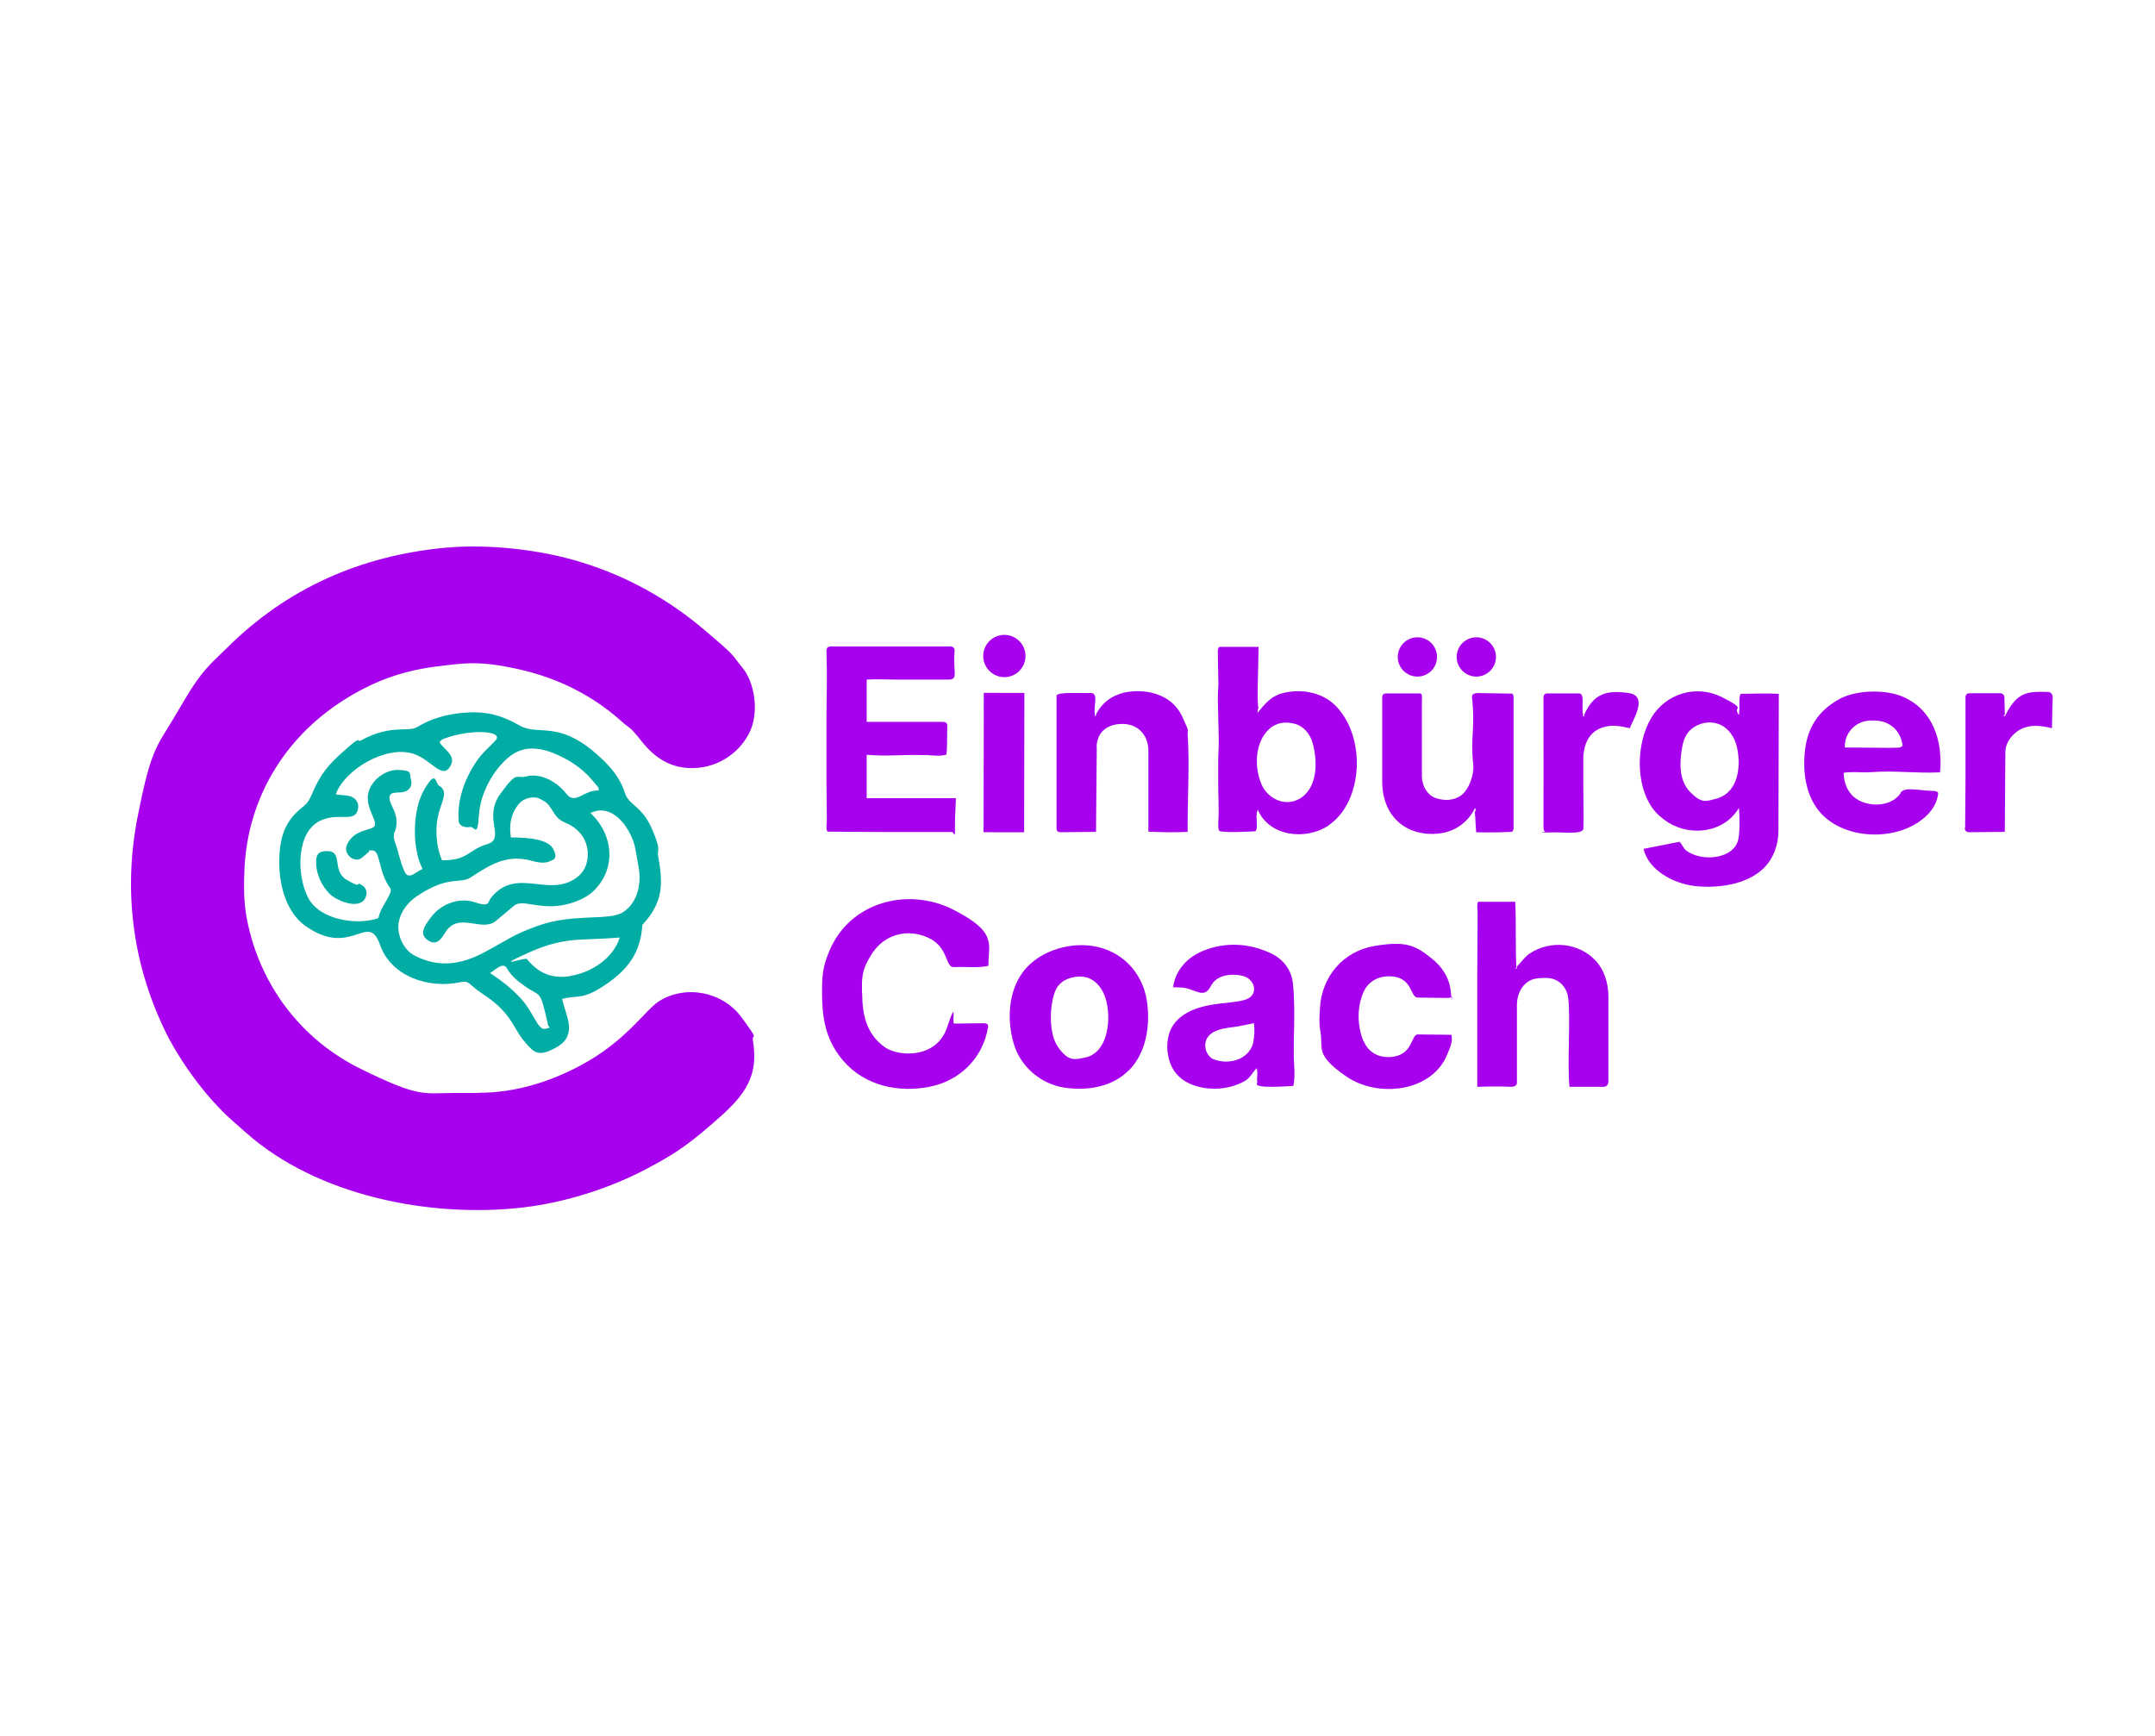
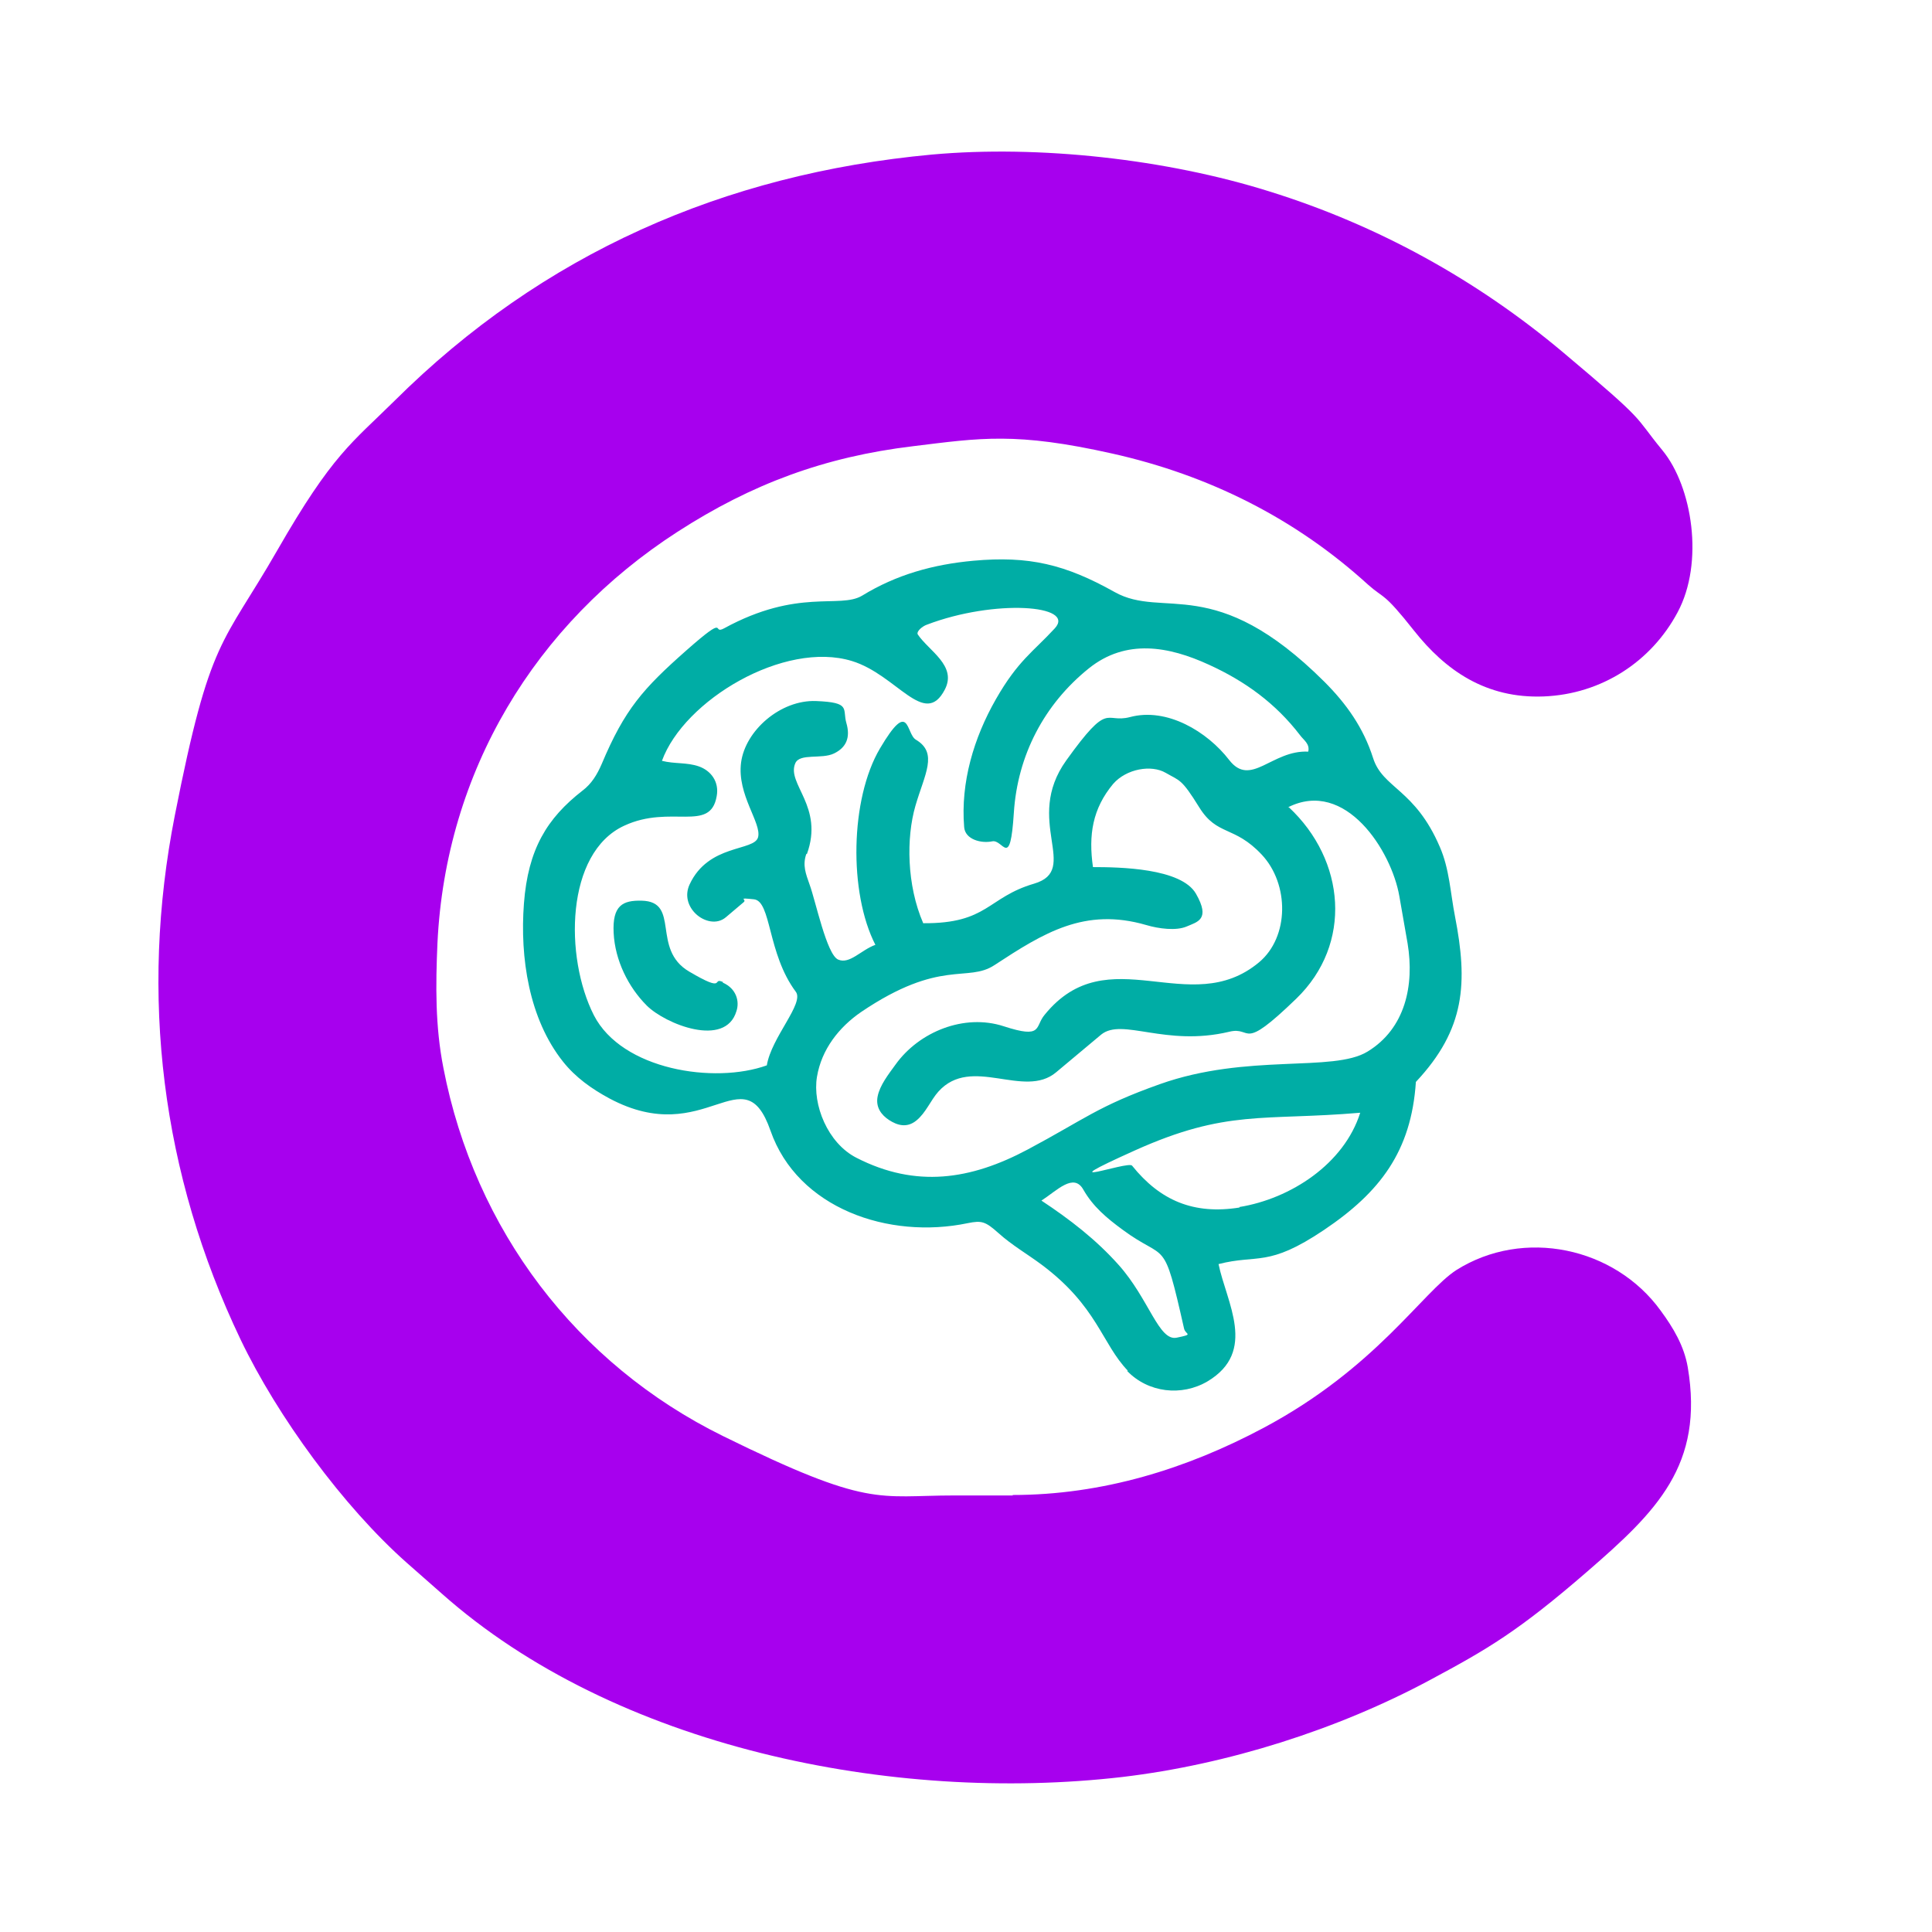
- <svg xmlns="http://www.w3.org/2000/svg" id="Ebene_1" version="1.1" viewBox="0 0 1152 928">
-   <g>
-     <circle cx="536.9" cy="350.7" r="11.3" fill="#a700ee" />
-     <circle cx="757.7" cy="351.2" r="10.5" fill="#a700ee" />
-     <circle cx="789.2" cy="351.2" r="10.5" fill="#a700ee" />
-   </g>
-   <g display="none">
-     <circle cx="530.9" cy="350.7" r="11.3" fill="#00ada5" />
-     <circle cx="751.7" cy="351.2" r="10.5" fill="#00ada5" />
-     <circle cx="783.2" cy="351.2" r="10.5" fill="#00ada5" />
-   </g>
-   <g>
-     <path d="M1015.9,423.9c2.2-3.4,8.7-1.4,17.1-1.1.8,0,3.2.2,3.1,1.3-.4,4.2-2.5,8-5.2,10.9-14.7,15.7-47.2,14.9-59.8-3.1-5.6-7.9-7.3-19-6.4-28.9,1.1-13.5,7-23,18.8-29.4,9.1-4.9,24.4-5,33.3-1.3,16.3,6.7,21.9,23.7,20.3,40.6-14.1.6-23.2-1.1-37.1-.1-4.9.3-9.6-.4-14.4.3,0,4.2,1.3,8.4,4,11.5,5.9,7.1,20.9,7.8,26.5-.7ZM1017.1,398.7c-1.1-9-8-13.9-16.1-13.5-8.5-.4-15.1,6.2-14.8,14.4l24.8.2c2.1-.3,4.5.5,6.1-1.1Z" fill="#a700ee" />
-     <path d="M494.6,403.7c-11.9-.5-19.2.8-31.3-.2v23.2s47.7,0,47.7,0c-.2,6-.6,11.1-.5,16.6s-.7,1.5-1.5,1.5h-32.9s-33.8-.2-33.8-.2c-1-2.2-.2-4.4-.3-6.7l-.2-21v-31c0-9.5.3-18.5.2-28l-.2-10c0-1.4.7-2.3,2.2-2.3h17s26,0,26,0h21c1.5,0,2.4.8,2.3,2.3-1,11.6,2.3,15.4-3.3,15.4h-28c-5.4,0-10.4-.3-15.7,0v22.6c0,0,40.7,0,40.7,0,1.3,0,2.4.5,2.4,2-.2,3.2.1,15.4-.7,15.6-3.6.9-7.3.3-11.1.1Z" fill="#a700ee" />
-     <path d="M905.6,473.6c-10.4-1.2-24.4-8.1-27-19.8l19.2-3.8c1.5,1.4,2,3.4,3.5,4.6,8.2,6.4,26.4,4.9,28.1-6.7.8-5.3.5-10.5.2-16-7.9,13.3-25.8,15.5-38.1,7.6-3.1-2-6.2-4.7-8.3-7.7-8.8-12.4-8.7-34.1-.5-48,7.7-13,24-18,37.6-11.2s6.5,5.1,8.6,8.5c.2,1.2,1.3,1,.7,0,.7-2.6-.5-10.2,1.3-10.2,6.8-.1,13-.3,20,0l-.2,73c0,5.3-1.3,10.7-3.9,15.1-7.9,13.5-27.1,16.3-41.4,14.6ZM929,402c-.7-5.1-2.7-9.9-6.9-13.1-4.3-3.2-9.8-3.5-14.7-1.2s-7.1,6.1-8.1,11.4c-1.5,8.1-2,18,4.2,24.3s8.4,4.9,13.2,3.8c11.3-2.6,13.9-14.5,12.3-25.3Z" fill="#a700ee" />
-     <rect x="499.5" y="396.9" width="74.5" height="21.7" transform="translate(128 943.7) rotate(-89.9)" fill="#a700ee" />
-     <path d="M789.5,370.5l18.6.3c1.2,0,1,2.3,1,3.3v68.9c-.1.8-.5,1.7-1.2,1.7-6.3.3-12.3.4-18.8.2l-.6-9.7c-.6-1.2,1-2,0-3.2-3.9,7.9-11.2,13-20.3,13.7-17.5,1.3-29.2-10.1-29.3-27.6v-45c-.1-1.4.5-2.4,2.1-2.4h18.2c1.3.1.9,2.5.9,3.4v41c.1,5,2.8,9.9,7.3,11.5s9.9,1.5,13.8-1.5,7-10.5,6.3-16.9c-1.5-14.1,1.2-19.4-.6-35.2-.2-1.4.6-2.4,2.5-2.4Z" fill="#a700ee" />
-     <path d="M624.1,562.4c-.6-6.9,1-13.2,5.8-17.6,12.5-11.6,34.5-6.4,39.3-12.6,2.6-3.4.7-7.8-2.8-9.7s-15.2-3.1-19.1,4.6-8.7.9-16.2.8-2.6-.3-3.9-1c1.6-8.6,7.5-15,15.5-18.4,12-5.1,25.2-4.4,36.8,1.2,6.5,3.1,11,8.8,11.7,16.4,1.6,17-.3,31.2.7,44.9.2,3.3.1,6.3-.5,9.5-1.1,0-22.2,1.9-19.3-1.6-.4-2.6.5-4.9-.3-7.9-2.2,2.3-3.6,5.4-6.7,7.1-8.3,4.4-18.2,5.1-26.9,2.1-8-2.7-13.2-9-14-17.9ZM669.8,557.9c.8-3.8,1-7.4.5-10.9l-8.5,1.7c-4.7.9-17.1.8-17.5,9.9-.1,2.7,1.1,5.5,3.6,7.3,7.7,3.6,19.1,1.3,21.9-7.9Z" fill="#a700ee" />
-     <path d="M839,580.9c-1.3-13.2.7-36.5-.7-47.5-.8-6.1-5.5-10.6-11.6-10.6-2.6,0-5.6,0-8,1-5.2,2.3-7.7,7.6-7.8,13.2v41.9c0,1.5-1.6,2.1-2.9,2.1-6.2-.3-11.8-.2-18.3,0v-39.9c0,0,0-20,0-20l.2-33c0-2.1-.6-3.8.2-6h19.9c.6,13.1,0,21.9.6,34.9-1,1.1.6,1.5.2-.2,2.4-2.3,4.1-5.2,7-7.1,11.1-7.3,26.4-5.8,35.4,4.1,4.6,5.1,6.5,11.9,6.6,18.7v45.6c0,1.8-1,2.9-2.7,2.9h-18.1Z" fill="#a700ee" />
-     <path d="M586.3,399.5l-.4,45.2-18.9.2c-1.4,0-2.2-.6-2.2-2.1v-70.9c0-2.1,13.9-1.3,18.3-1.4s1.3,7,2.2,11.4c-.5,1.1.9,1.1.6,0,4.5-8.8,12.8-12.4,22.2-12.4,10,0,19.5,4.1,23.9,13.6s2.6,6.5,2.9,9.9c1.1,15.5-.2,35.5,0,51.7-7.2.4-13.6.2-21-.1v-43.6c-.2-8.2-5.7-14.1-14.1-14s-13.5,4.8-13.6,12.5Z" fill="#a700ee" />
-     <path d="M460.9,531c0,11.8,2.5,22.1,12.2,28.9,7.2,5,27.5,6.3,33.2-10.7s2.3-2,3.8-2l16-.2c1.2,0,2.4.6,2.1,2-2.7,16.6-15,28.8-31.4,32s-34.3-.4-45.9-13.8c-8.5-9.8-11.1-20.4-11.4-33.2s.4-17.3,3.8-25.5c11-26.6,42.3-34.4,66.3-22.2s18.6,18.4,18.8,30c-5.4,1.3-11.1.4-18.5.7-4.8.2-2.6-10.8-13.9-15.8s-23.1-1.5-29.5,8.1-5.7,13.9-5.7,21.6Z" fill="#a700ee" />
-     <path d="M710.2,441.3c-11.9,8-31.6,6.1-37.8-8.4-1.7,3,.6,10.3-1.4,11.5,0,0-14.6.9-18.8,0-1.3-.3-.9-4.1-.9-5.4.4-7.3-.1-13.9-.1-21v-10c0-4.5.4-8.6.3-13,0-5.8-.8-22.5-.3-26.8.3-2.5,0-4.8,0-7.3l-.2-13c0-.7.3-2.1,1.1-2.1h20.7s-.3,14.2-.3,14.2c-.1,6-.4,11.7,0,17.5.6,1.2-.6,2.2-.2,3.5,3.4-4.1,6.9-8.6,12.5-10.2,9.5-2.8,21.4-1.2,29,6.3,16.7,16.7,15,51.6-3.6,64.1ZM694.4,427.2c10.2-5.7,10-20.3,7.3-30-1.4-5.1-5.1-9-9.3-10.2-5.1-1.4-10-.8-13.8,2.6-8,7.3-8.2,20.8-4.1,30,3.3,7.4,12.4,11.7,19.8,7.6Z" fill="#a700ee" />
-     <path d="M1050.5,442.5l.2-25.5v-44c-.1-1.6.7-2.4,2.3-2.4h16.1c1.4,0,2.4.8,2.4,2.3l.2,9c-1.2,1,0,1.4.4.3,6.3-12.2,11.3-12.6,22.7-12.3,1.6,0,2.6,1.5,2.5,3l-.4,16.4c-5.4-1.3-9.7-1.9-14.5-.4s-10.4,6.9-10.4,13.2l-.3,42.6-18.9.2c-1.1,0-2.5-.4-2.5-2.3Z" fill="#a700ee" />
-     <path d="M603.3,572.3c-8.9,8.9-22.3,11-34.5,9.1s-23.2-10.9-26.9-23.5-2.9-27.6,4.8-38.1,23.2-16.2,37.3-14.1c15.4,2.3,26.8,14,29.1,29.4,1.9,13-.2,27.7-9.8,37.3ZM590.8,533.1c-1.5-4.3-4.2-8.2-8.5-10.1s-13.6-1.1-17.3,5-5.1,23.6.5,31.6,8.8,6.9,14.4,5.8c12.8-2.5,14.5-21.7,10.9-32.3Z" fill="#a700ee" />
-     <path d="M729,556.6c2.5,6.1,8.1,8.8,14,8.5,12.8-.7,11-12.2,15-12.1l17.9.2c.8,3.6-.7,6.7-2,9.9-7.8,20.6-37.1,24.2-54.3,12.3s-12-15-13.8-24.3c-.8-4.3-.4-7.9-.2-12.1.9-16.9,12.4-30.5,29.2-33.3s21.8-.4,30.8,6.9c5.7,4.6,9.4,10.5,10,18.1s.7,1.5.4,1.9c-.3.6-1,.9-2,.9l-16.1-.2c-4.3,0-2.4-11.1-15-11.4-5.9-.1-11.4,2.6-14,8.4-3.5,8.1-3.5,17.8,0,26.4Z" fill="#a700ee" />
-     <path d="M846.4,443.1c-.5,3.2-10.9,1.6-18.4,1.9s-1.6-.2-2-.4c-.7-.4-.9-1.4-.9-2.6v-17.9c.1,0,0-32.9,0-32.9v-18.1c0-1.3.5-2.4,1.9-2.4h17.1c3.3,0,1.1,7,2.2,11.5-.4,1.1.9,1.2.6-.2,5.3-11.7,12.5-13.1,23.8-11.5s.9,16.4.6,18.8c-5.1-1.2-9.4-1.9-14-.6-8,2.2-11,9.6-10.9,17.5v13.8c0,3.2.3,21.4,0,23.2Z" fill="#a700ee" />
-   </g>
-   <g display="none">
-     <path d="M1009.9,423.9c2.2-3.4,8.7-1.4,17.1-1.1.8,0,3.2.2,3.1,1.3-.4,4.2-2.5,8-5.2,10.9-14.7,15.7-47.2,14.9-59.8-3.1-5.6-7.9-7.3-19-6.4-28.9,1.1-13.5,7-23,18.8-29.4,9.1-4.9,24.4-5,33.3-1.3,16.3,6.7,21.9,23.7,20.3,40.6-14.1.6-23.2-1.1-37.1-.1-4.9.3-9.6-.4-14.4.3,0,4.2,1.3,8.4,4,11.5,5.9,7.1,20.9,7.8,26.5-.7ZM1011.1,398.7c-1.1-9-8-13.9-16.1-13.5-8.5-.4-15.1,6.2-14.8,14.4l24.8.2c2.1-.3,4.5.5,6.1-1.1Z" fill="#00ada5" />
-     <path d="M488.6,403.7c-11.9-.5-19.2.8-31.3-.2v23.2s47.7,0,47.7,0c-.2,6-.6,11.1-.5,16.6s-.7,1.5-1.5,1.5h-32.9s-33.8-.2-33.8-.2c-1-2.2-.2-4.4-.3-6.7l-.2-21v-31c0-9.5.3-18.5.2-28l-.2-10c0-1.4.7-2.3,2.2-2.3h17s26,0,26,0h21c1.5,0,2.4.8,2.3,2.3-1,11.6,2.3,15.4-3.3,15.4h-28c-5.4,0-10.4-.3-15.7,0v22.6c0,0,40.7,0,40.7,0,1.3,0,2.4.5,2.4,2-.2,3.2.1,15.4-.7,15.6-3.6.9-7.3.3-11.1.1Z" fill="#00ada5" />
-     <path d="M899.6,473.6c-10.4-1.2-24.4-8.1-27-19.8l19.2-3.8c1.5,1.4,2,3.4,3.5,4.6,8.2,6.4,26.4,4.9,28.1-6.7.8-5.3.5-10.5.2-16-7.9,13.3-25.8,15.5-38.1,7.6-3.1-2-6.2-4.7-8.3-7.7-8.8-12.4-8.7-34.1-.5-48,7.7-13,24-18,37.6-11.2s6.5,5.1,8.6,8.5c.2,1.2,1.3,1,.7,0,.7-2.6-.5-10.2,1.3-10.2,6.8-.1,13-.3,20,0l-.2,73c0,5.3-1.3,10.7-3.9,15.1-7.9,13.5-27.1,16.3-41.4,14.6ZM923,402c-.7-5.1-2.7-9.9-6.9-13.1-4.3-3.2-9.8-3.5-14.7-1.2s-7.1,6.1-8.1,11.4c-1.5,8.1-2,18,4.2,24.3s8.4,4.9,13.2,3.8c11.3-2.6,13.9-14.5,12.3-25.3Z" fill="#00ada5" />
-     <rect x="493.5" y="396.9" width="74.5" height="21.7" transform="translate(122 937.7) rotate(-89.9)" fill="#00ada5" />
-     <path d="M783.5,370.5l18.6.3c1.2,0,1,2.3,1,3.3v68.9c-.1.8-.5,1.7-1.2,1.7-6.3.3-12.3.4-18.8.2l-.6-9.7c-.6-1.2,1-2,0-3.2-3.9,7.9-11.2,13-20.3,13.7-17.5,1.3-29.2-10.1-29.3-27.6v-45c-.1-1.4.5-2.4,2.1-2.4h18.2c1.3.1.9,2.5.9,3.4v41c.1,5,2.8,9.9,7.3,11.5s9.9,1.5,13.8-1.5,7-10.5,6.3-16.9c-1.5-14.1,1.2-19.4-.6-35.2-.2-1.4.6-2.4,2.5-2.4Z" fill="#00ada5" />
-     <path d="M618.1,562.4c-.6-6.9,1-13.2,5.8-17.6,12.5-11.6,34.5-6.4,39.3-12.6,2.6-3.4.7-7.8-2.8-9.7s-15.2-3.1-19.1,4.6-8.7.9-16.2.8-2.6-.3-3.9-1c1.6-8.6,7.5-15,15.5-18.4,12-5.1,25.2-4.4,36.8,1.2,6.5,3.1,11,8.8,11.7,16.4,1.6,17-.3,31.2.7,44.9.2,3.3.1,6.3-.5,9.5-1.1,0-22.2,1.9-19.3-1.6-.4-2.6.5-4.9-.3-7.9-2.2,2.3-3.6,5.4-6.7,7.1-8.3,4.4-18.2,5.1-26.9,2.1-8-2.7-13.2-9-14-17.9ZM663.8,557.9c.8-3.8,1-7.4.5-10.9l-8.5,1.7c-4.7.9-17.1.8-17.5,9.9-.1,2.7,1.1,5.5,3.6,7.3,7.7,3.6,19.1,1.3,21.9-7.9Z" fill="#00ada5" />
-     <path d="M833,580.9c-1.3-13.2.7-36.5-.7-47.5-.8-6.1-5.5-10.6-11.6-10.6-2.6,0-5.6,0-8,1-5.2,2.3-7.7,7.6-7.8,13.2v41.9c0,1.5-1.6,2.1-2.9,2.1-6.2-.3-11.8-.2-18.3,0v-39.9c0,0,0-20,0-20l.2-33c0-2.1-.6-3.8.2-6h19.9c.6,13.1,0,21.9.6,34.9-1,1.1.6,1.5.2-.2,2.4-2.3,4.1-5.2,7-7.1,11.1-7.3,26.4-5.8,35.4,4.1,4.6,5.1,6.5,11.9,6.6,18.7v45.6c0,1.8-1,2.9-2.7,2.9h-18.1Z" fill="#00ada5" />
-     <path d="M580.3,399.5l-.4,45.2-18.9.2c-1.4,0-2.2-.6-2.2-2.1v-70.9c0-2.1,13.9-1.3,18.3-1.4s1.3,7,2.2,11.4c-.5,1.1.9,1.1.6,0,4.5-8.8,12.8-12.4,22.2-12.4,10,0,19.5,4.1,23.9,13.6s2.6,6.5,2.9,9.9c1.1,15.5-.2,35.5,0,51.7-7.2.4-13.6.2-21-.1v-43.6c-.2-8.2-5.7-14.1-14.1-14s-13.5,4.8-13.6,12.5Z" fill="#00ada5" />
-     <path d="M454.9,531c0,11.8,2.5,22.1,12.2,28.9,7.2,5,27.5,6.3,33.2-10.7s2.3-2,3.8-2l16-.2c1.2,0,2.4.6,2.1,2-2.7,16.6-15,28.8-31.4,32s-34.3-.4-45.9-13.8c-8.5-9.8-11.1-20.4-11.4-33.2s.4-17.3,3.8-25.5c11-26.6,42.3-34.4,66.3-22.2s18.6,18.4,18.8,30c-5.4,1.3-11.1.4-18.5.7-4.8.2-2.6-10.8-13.9-15.8s-23.1-1.5-29.5,8.1-5.7,13.9-5.7,21.6Z" fill="#00ada5" />
-     <path d="M704.2,441.3c-11.9,8-31.6,6.1-37.8-8.4-1.7,3,.6,10.3-1.4,11.5,0,0-14.6.9-18.8,0-1.3-.3-.9-4.1-.9-5.4.4-7.3-.1-13.9-.1-21v-10c0-4.5.4-8.6.3-13,0-5.8-.8-22.5-.3-26.8.3-2.5,0-4.8,0-7.3l-.2-13c0-.7.3-2.1,1.1-2.1h20.7s-.3,14.2-.3,14.2c-.1,6-.4,11.7,0,17.5.6,1.2-.6,2.2-.2,3.5,3.4-4.1,6.9-8.6,12.5-10.2,9.5-2.8,21.4-1.2,29,6.3,16.7,16.7,15,51.6-3.6,64.1ZM688.4,427.2c10.2-5.7,10-20.3,7.3-30-1.4-5.1-5.1-9-9.3-10.2-5.1-1.4-10-.8-13.8,2.6-8,7.3-8.2,20.8-4.1,30,3.3,7.4,12.4,11.7,19.8,7.6Z" fill="#00ada5" />
-     <path d="M1044.5,442.5l.2-25.5v-44c-.1-1.6.7-2.4,2.3-2.4h16.1c1.4,0,2.4.8,2.4,2.3l.2,9c-1.2,1,0,1.4.4.3,6.3-12.2,11.3-12.6,22.7-12.3,1.6,0,2.6,1.5,2.5,3l-.4,16.4c-5.4-1.3-9.7-1.9-14.5-.4s-10.4,6.9-10.4,13.2l-.3,42.6-18.9.2c-1.1,0-2.5-.4-2.5-2.3Z" fill="#00ada5" />
-     <path d="M597.3,572.3c-8.9,8.9-22.3,11-34.5,9.1s-23.2-10.9-26.9-23.5-2.9-27.6,4.8-38.1,23.2-16.2,37.3-14.1c15.4,2.3,26.8,14,29.1,29.4,1.9,13-.2,27.7-9.8,37.3ZM584.8,533.1c-1.5-4.3-4.2-8.2-8.5-10.1s-13.6-1.1-17.3,5-5.1,23.6.5,31.6,8.8,6.9,14.4,5.8c12.8-2.5,14.5-21.7,10.9-32.3Z" fill="#00ada5" />
-     <path d="M723,556.6c2.5,6.1,8.1,8.8,14,8.5,12.8-.7,11-12.2,15-12.1l17.9.2c.8,3.6-.7,6.7-2,9.9-7.8,20.6-37.1,24.2-54.3,12.3s-12-15-13.8-24.3c-.8-4.3-.4-7.9-.2-12.1.9-16.9,12.4-30.5,29.2-33.3s21.8-.4,30.8,6.9c5.7,4.6,9.4,10.5,10,18.1s.7,1.5.4,1.9c-.3.6-1,.9-2,.9l-16.1-.2c-4.3,0-2.4-11.1-15-11.4-5.9-.1-11.4,2.6-14,8.4-3.5,8.1-3.5,17.8,0,26.4Z" fill="#00ada5" />
-     <path d="M840.4,443.1c-.5,3.2-10.9,1.6-18.4,1.9s-1.6-.2-2-.4c-.7-.4-.9-1.4-.9-2.6v-17.9c.1,0,0-32.9,0-32.9v-18.1c0-1.3.5-2.4,1.9-2.4h17.1c3.3,0,1.1,7,2.2,11.5-.4,1.1.9,1.2.6-.2,5.3-11.7,12.5-13.1,23.8-11.5s.9,16.4.6,18.8c-5.1-1.2-9.4-1.9-14-.6-8,2.2-11,9.6-10.9,17.5v13.8c0,3.2.3,21.4,0,23.2Z" fill="#00ada5" />
-   </g>
-   <g display="none">
-     <path d="M286.8,557.2c-5.7-5.9-6.6-14-18.8-23.1-3.1-2.3-6.4-4.2-9.3-6.8s-3.7-2.8-6.7-2.2c-17.2,3.6-37-3.2-42.9-20.1s-14,4.2-35-7c-3.9-2.1-7.4-4.6-10.1-8-7.4-9.3-9.4-22.6-8.5-34.4s5-18.5,12.7-24.5c2-1.5,3.2-3.5,4.2-5.8,5-11.9,9-16.4,18.4-24.7s5.4-3.3,8.2-4.8c16.1-8.8,25.1-4.2,30-7.1,7.5-4.6,15.5-6.8,24.2-7.6,12.1-1.1,20,.8,30.7,6.8s21.7-4.3,45.6,19.5c4.8,4.8,8.5,10,10.6,16.6s9.1,6.7,14.5,19.3,2.3,10,3.3,15.1c2.8,14.4,2.3,24.5-8.5,36-1,15.1-7.8,24-20,32.2s-14.3,5.2-22.9,7.4c1.7,8.3,8.5,19-2.4,25.5s-12.9,2.5-17.5-2.3ZM216.9,444.8c-.9,2.5-.1,4.4.7,6.7,1.3,3.5,3.7,15.2,6.2,16.3s5-2.1,8.1-3.2c-5.8-11.3-5.5-31.7,1-42.7s5.6-3.2,7.8-1.9c4.9,2.9,1.9,7.5-.1,14.4s-1.9,17.2,1.7,25.5c14.1.1,13.9-5.6,24.1-8.6s-2.4-13.7,7-26.8,8.3-8,13.8-9.4c8.1-2.2,16.9,3.2,21.6,9.3s9.3-2.2,17.2-1.8c.4-1.7-1-2.5-1.8-3.6-5.3-6.9-11.9-11.7-19.8-15.3-8.7-4-18-5.7-26.1.8s-15.5,18.9-16.3,31.4-2.3,5.7-4.7,6.2-5.9-.4-6.1-3.1c-.8-9.7,2.1-19.4,6.9-27.8s8.1-10.3,12.8-15.4-13.1-6.4-27.8-.8c-.9.3-2.3,1.4-2,2.1,2.4,3.6,8.6,6.8,5.9,12-4.4,8.5-10.4-3.2-20.2-6.2-14.7-4.5-36.5,8.5-41.3,21.7,2.8.7,5.4.3,8,1.2s4.5,3.3,3.9,6.5c-1.4,8-10,1.7-20.1,6.4-12.8,5.9-13,28.6-6.6,41.2,6.1,11.9,26.2,15,37.6,10.9,1-6.1,8.2-13.5,6.3-16-6.2-8.3-5.3-19.7-9.1-20.1s-1.5,0-2.2.6l-3.9,3.3c-2,1.7-4.8.9-6.5-.7s-2.5-4-1.4-6.4c4.1-8.9,14.1-7.2,14.9-10.3s-4.6-9.2-3.7-16.2,8.6-13.7,16.3-13.4,5.7,1.7,6.6,4.8,0,5.3-2.7,6.6-7.4-.1-8.4,2.1c-2,4.5,6.3,9.4,2.5,19.8ZM321.7,434.7c12.3,11.5,13.9,29.7,1.6,41.6-4,3.8-9.4,5.9-14.6,7.2-13.9,3.3-23.2-3.1-27.8.6l-9.8,8.2c-7,5.9-18.4-3.8-25.6,4.2-1.7,1.9-2.7,4.6-4.8,6.3s-4.2,1-5.9-.1-3-2.8-2.5-5.2,2.3-4.7,3.9-6.9c5.1-7.1,14.9-11.1,23.5-8.3s6.7.1,8.9-2.5c13.8-17,31.5,1.2,46.6-11.4,6.6-5.5,6.6-17,.6-23.4s-9.7-4-13.6-10.3-4.2-5.7-7.3-7.5-8.5-.9-11.4,2.4c-4.5,5.4-5.4,11.1-4.4,18.1,5.7,0,19.2.2,22.4,5.8s.3,6.1-2,7.1-6.1.5-8.8-.3c-13.4-3.9-22.3,1.7-33,8.7-5.9,3.9-11.7-1.5-29,10.2-4.8,3.3-8.6,8.1-9.6,14.1s2.3,14.4,8.6,17.6c12.9,6.6,24.8,4.8,37.2-1.8s15.2-9.4,28.7-14.2c19.1-6.8,37.7-2.5,45.2-7.1s10.2-14.4,8.7-23.5l-1.8-10.3c-1.7-9.8-11.7-25.6-24.2-19.3ZM311,521.7c11.2-1.8,22.8-9.4,26.3-20.5-21.1,1.8-29-.8-49,8.2s-1.5,2.2-.6,3.3c6.1,7.6,13.4,10.7,23.4,9.1ZM285.6,526.5c-3.4-2.5-6.4-5-8.5-8.7s-5.7.2-9.1,2.4c6.2,4.1,11.9,8.5,16.8,14,6.6,7.4,8.7,16.6,12.6,15.8s1.9-.6,1.6-2c-4.6-20.4-3.7-14.3-13.4-21.5Z" fill="#a700ee" />
-     <path d="M198.7,472.8c3,1.3,3.7,4.1,3,6.2-2.4,8.1-15.5,2.8-19.5-1.2s-6.9-9.8-7.2-15.8,2-7.1,6.1-7c8.5.2,2,10.5,10.3,15.4s4.8,1.1,7.4,2.3Z" fill="#a700ee" />
-   </g>
-   <g>
-     <path d="M280.8,557.2c-5.7-5.9-6.6-14-18.8-23.1-3.1-2.3-6.4-4.2-9.3-6.8s-3.7-2.8-6.7-2.2c-17.2,3.6-37-3.2-42.9-20.1s-14,4.2-35-7c-3.9-2.1-7.4-4.6-10.1-8-7.4-9.3-9.4-22.6-8.5-34.4s5-18.5,12.7-24.5c2-1.5,3.2-3.5,4.2-5.8,5-11.9,9-16.4,18.4-24.7s5.4-3.3,8.2-4.8c16.1-8.8,25.1-4.2,30-7.1,7.5-4.6,15.5-6.8,24.2-7.6,12.1-1.1,20,.8,30.7,6.8s21.7-4.3,45.6,19.5c4.8,4.8,8.5,10,10.6,16.6s9.1,6.7,14.5,19.3,2.3,10,3.3,15.1c2.8,14.4,2.3,24.5-8.5,36-1,15.1-7.8,24-20,32.2s-14.3,5.2-22.9,7.4c1.7,8.3,8.5,19-2.4,25.5s-12.9,2.5-17.5-2.3ZM210.9,444.8c-.9,2.5-.1,4.4.7,6.7,1.3,3.5,3.7,15.2,6.2,16.3s5-2.1,8.1-3.2c-5.8-11.3-5.5-31.7,1-42.7s5.6-3.2,7.8-1.9c4.9,2.9,1.9,7.5-.1,14.4s-1.9,17.2,1.7,25.5c14.1.1,13.9-5.6,24.1-8.6s-2.4-13.7,7-26.8,8.3-8,13.8-9.4c8.1-2.2,16.9,3.2,21.6,9.3s9.3-2.2,17.2-1.8c.4-1.7-1-2.5-1.8-3.6-5.3-6.9-11.9-11.7-19.8-15.3-8.7-4-18-5.7-26.1.8s-15.5,18.9-16.3,31.4-2.3,5.7-4.7,6.2-5.9-.4-6.1-3.1c-.8-9.7,2.1-19.4,6.9-27.8s8.1-10.3,12.8-15.4-13.1-6.4-27.8-.8c-.9.3-2.3,1.4-2,2.1,2.4,3.6,8.6,6.8,5.9,12-4.4,8.5-10.4-3.2-20.2-6.2-14.7-4.5-36.5,8.5-41.3,21.7,2.8.7,5.4.3,8,1.2s4.5,3.3,3.9,6.5c-1.4,8-10,1.7-20.1,6.4-12.8,5.9-13,28.6-6.6,41.2,6.1,11.9,26.2,15,37.6,10.9,1-6.1,8.2-13.5,6.3-16-6.2-8.3-5.3-19.7-9.1-20.1s-1.5,0-2.2.6l-3.9,3.3c-2,1.7-4.8.9-6.5-.7s-2.5-4-1.4-6.4c4.1-8.9,14.1-7.2,14.9-10.3s-4.6-9.2-3.7-16.2,8.6-13.7,16.3-13.4,5.7,1.7,6.6,4.8,0,5.3-2.7,6.6-7.4-.1-8.4,2.1c-2,4.5,6.3,9.4,2.5,19.8ZM315.7,434.7c12.3,11.5,13.9,29.7,1.6,41.6-4,3.8-9.4,5.9-14.6,7.2-13.9,3.3-23.2-3.1-27.8.6l-9.8,8.2c-7,5.9-18.4-3.8-25.6,4.2-1.7,1.9-2.7,4.6-4.8,6.3s-4.2,1-5.9-.1-3-2.8-2.5-5.2,2.3-4.7,3.9-6.9c5.1-7.1,14.9-11.1,23.5-8.3s6.7.1,8.9-2.5c13.8-17,31.5,1.2,46.6-11.4,6.6-5.5,6.6-17,.6-23.4s-9.7-4-13.6-10.3-4.2-5.7-7.3-7.5-8.5-.9-11.4,2.4c-4.5,5.4-5.4,11.1-4.4,18.1,5.7,0,19.2.2,22.4,5.8s.3,6.1-2,7.1-6.1.5-8.8-.3c-13.4-3.9-22.3,1.7-33,8.7-5.9,3.9-11.7-1.5-29,10.2-4.8,3.3-8.6,8.1-9.6,14.1s2.3,14.4,8.6,17.6c12.9,6.6,24.8,4.8,37.2-1.8s15.2-9.4,28.7-14.2c19.1-6.8,37.7-2.5,45.2-7.1s10.2-14.4,8.7-23.5l-1.8-10.3c-1.7-9.8-11.7-25.6-24.2-19.3ZM305,521.7c11.2-1.8,22.8-9.4,26.3-20.5-21.1,1.8-29-.8-49,8.2s-1.5,2.2-.6,3.3c6.1,7.6,13.4,10.7,23.4,9.1ZM279.6,526.5c-3.4-2.5-6.4-5-8.5-8.7s-5.7.2-9.1,2.4c6.2,4.1,11.9,8.5,16.8,14,6.6,7.4,8.7,16.6,12.6,15.8s1.9-.6,1.6-2c-4.6-20.4-3.7-14.3-13.4-21.5Z" fill="#00ada5" />
-     <path d="M192.7,472.8c3,1.3,3.7,4.1,3,6.2-2.4,8.1-15.5,2.8-19.5-1.2s-6.9-9.8-7.2-15.8,2-7.1,6.1-7c8.5.2,2,10.5,10.3,15.4s4.8,1.1,7.4,2.3Z" fill="#00ada5" />
-   </g>
-   <path d="M261.7,584.2c19.6,0,37.9-5.7,54.6-14.6,24.4-13,34.5-29.5,41.9-34.3,14.6-9.2,34.4-5,44.4,8.8s5.1,7.7,5.9,12.3c3.6,21.3-6.8,31.4-21.8,44.4s-21.7,16.9-34.2,23.6c-20.1,10.8-44.1,18.4-66.9,21.1-50,5.8-110.3-6.4-148-39.9l-7.5-6.6c-13.9-12.3-28.2-31.9-36.2-48.6-17.2-36-22-74.8-14.3-113.9s10.3-36.8,22.3-57.7,16.2-23.3,25.5-32.5c32.1-31.9,71.5-49.3,116.8-53.5,23.3-2.1,51,1,73.3,8,23.5,7.3,45.1,19.2,63.9,35s15.1,13.4,21.6,21.3,9.1,24.4,3.3,35.2c-5.7,10.7-16.5,17.8-29.1,18.3s-21.4-5.7-28.2-14.3-6.4-6.8-10-10c-15.8-14.4-34.6-23.8-55.6-28.5s-28.6-3.4-43.3-1.6c-19.2,2.3-35.1,8.2-51.2,18.6-31,20-50.4,52.1-52.2,89.4-.4,9.2-.5,18.1,1.3,27.2,6.8,35.1,28.9,64.3,60.8,80s33.5,12.9,50.3,12.9h12.7Z" display="none" fill="#00ada5" />
-   <path d="M255.7,584.2c19.6,0,37.9-5.7,54.6-14.6,24.4-13,34.5-29.5,41.9-34.3,14.6-9.2,34.4-5,44.4,8.8s5.1,7.7,5.9,12.3c3.6,21.3-6.8,31.4-21.8,44.4s-21.7,16.9-34.2,23.6c-20.1,10.8-44.1,18.4-66.9,21.1-50,5.8-110.3-6.4-148-39.9l-7.5-6.6c-13.9-12.3-28.2-31.9-36.2-48.6-17.2-36-22-74.8-14.3-113.9s10.3-36.8,22.3-57.7,16.2-23.3,25.5-32.5c32.1-31.9,71.5-49.3,116.8-53.5,23.3-2.1,51,1,73.3,8,23.5,7.3,45.1,19.2,63.9,35s15.1,13.4,21.6,21.3,9.1,24.4,3.3,35.2c-5.7,10.7-16.5,17.8-29.1,18.3s-21.4-5.7-28.2-14.3-6.4-6.8-10-10c-15.8-14.4-34.6-23.8-55.6-28.5s-28.6-3.4-43.3-1.6c-19.2,2.3-35.1,8.2-51.2,18.6-31,20-50.4,52.1-52.2,89.4-.4,9.2-.5,18.1,1.3,27.2,6.8,35.1,28.9,64.3,60.8,80s33.5,12.9,50.3,12.9h12.7Z" fill="#a700ee" />
+ <svg xmlns="http://www.w3.org/2000/svg" viewBox="345 250 420 420" width="192" height="192">
+   <path d="M590.2,548c-5.7-5.9-6.6-14-18.8-23.1-3.1-2.3-6.4-4.2-9.3-6.8s-3.7-2.8-6.7-2.2c-17.2,3.6-37-3.2-42.9-20.1s-14,4.2-35-7c-3.9-2.1-7.4-4.6-10.1-8-7.4-9.3-9.4-22.6-8.5-34.4s5-18.5,12.7-24.5c2-1.5,3.2-3.5,4.2-5.8,5-11.9,9-16.4,18.4-24.7s5.4-3.3,8.2-4.8c16.1-8.8,25.1-4.2,30-7.1,7.5-4.6,15.5-6.8,24.2-7.6,12.1-1.1,20,.8,30.7,6.8s21.7-4.3,45.6,19.5c4.8,4.8,8.5,10,10.6,16.6s9.1,6.7,14.5,19.3c2.1,4.8,2.3,10,3.3,15.1,2.8,14.4,2.3,24.5-8.5,36-1,15.1-7.8,24-20,32.2s-14.3,5.2-22.9,7.4c1.7,8.3,8.5,19-2.4,25.5-5.6,3.3-12.9,2.5-17.5-2.3ZM520.3,435.6c-.9,2.5-.1,4.4.7,6.7,1.3,3.5,3.7,15.2,6.2,16.3s5-2.1,8.1-3.2c-5.8-11.3-5.5-31.7,1-42.7s5.6-3.2,7.8-1.9c4.9,2.9,1.9,7.5-.1,14.4s-1.9,17.2,1.7,25.5c14.1.1,13.9-5.6,24.1-8.6s-2.4-13.7,7-26.8,8.3-8,13.8-9.4c8.1-2.2,16.9,3.2,21.6,9.3s9.3-2.2,17.2-1.8c.4-1.7-1-2.5-1.8-3.6-5.3-6.9-11.9-11.7-19.8-15.3-8.7-4-18-5.7-26.1.8-9.7,7.8-15.5,18.9-16.3,31.4s-2.3,5.7-4.7,6.2-5.9-.4-6.1-3.1c-.8-9.7,2.1-19.4,6.9-27.8s8.1-10.3,12.8-15.4-13.1-6.4-27.8-.8c-.9.3-2.3,1.4-2,2.1,2.4,3.6,8.6,6.8,5.9,12-4.4,8.5-10.4-3.2-20.2-6.2-14.7-4.5-36.5,8.5-41.3,21.7,2.8.7,5.4.3,8,1.2s4.5,3.3,3.9,6.5c-1.4,8-10,1.7-20.1,6.4-12.8,5.9-13,28.6-6.6,41.2,6.1,11.9,26.2,15,37.6,10.9,1-6.1,8.2-13.5,6.3-16-6.2-8.3-5.3-19.7-9.1-20.1s-1.5,0-2.2.6l-3.9,3.3c-2,1.7-4.8.9-6.5-.7s-2.5-4-1.4-6.4c4.1-8.9,14.1-7.2,14.9-10.3s-4.6-9.2-3.7-16.2,8.6-13.7,16.3-13.4,5.7,1.7,6.6,4.8,0,5.3-2.7,6.6-7.4-.1-8.4,2.1c-2,4.5,6.3,9.4,2.5,19.8ZM625.2,425.5c12.3,11.5,13.9,29.7,1.6,41.6s-9.4,5.9-14.6,7.2c-13.9,3.3-23.2-3.1-27.8.6l-9.8,8.2c-7,5.9-18.4-3.8-25.6,4.2-1.7,1.9-2.7,4.6-4.8,6.3s-4.2,1-5.9-.1-3-2.8-2.5-5.2,2.3-4.7,3.9-6.9c5.1-7.1,14.9-11.1,23.5-8.3s6.7.1,8.9-2.5c13.8-17,31.5,1.2,46.6-11.4,6.6-5.5,6.6-17,.6-23.4s-9.7-4-13.6-10.3-4.2-5.7-7.3-7.5-8.5-.9-11.4,2.4c-4.5,5.4-5.4,11.1-4.4,18.1,5.7,0,19.2.2,22.4,5.8s.3,6.1-2,7.1-6.1.5-8.8-.3c-13.4-3.9-22.3,1.7-33,8.7-5.9,3.9-11.7-1.5-29,10.2-4.8,3.3-8.6,8.1-9.6,14.1s2.3,14.4,8.6,17.6c12.9,6.6,24.8,4.8,37.2-1.8s15.2-9.4,28.7-14.2c19.1-6.8,37.7-2.5,45.2-7.1,8.2-5,10.2-14.4,8.7-23.5l-1.8-10.3c-1.7-9.8-11.7-25.6-24.2-19.3ZM614.4,512.4c11.2-1.8,22.8-9.4,26.3-20.5-21.1,1.8-29-.8-49,8.2s-1.5,2.2-.6,3.3c6.1,7.6,13.4,10.7,23.4,9.1ZM589,517.3c-3.4-2.5-6.4-5-8.5-8.7s-5.7.2-9.1,2.4c6.2,4.1,11.9,8.5,16.8,14,6.6,7.4,8.7,16.6,12.6,15.8s1.9-.6,1.6-2c-4.6-20.4-3.7-14.3-13.4-21.5Z" fill="#00ada5" />
+   <path d="M502.1,463.6c3,1.3,3.7,4.1,3,6.2-2.4,8.1-15.5,2.8-19.5-1.2s-6.9-9.8-7.2-15.8,2-7.1,6.1-7c8.5.2,2,10.5,10.3,15.4s4.8,1.1,7.4,2.3Z" fill="#00ada5" />
+   <path d="M565.1,575c19.6,0,37.9-5.7,54.6-14.6,24.4-13,34.5-29.5,41.9-34.3,14.6-9.2,34.4-5,44.4,8.8,2.8,3.8,5.1,7.7,5.9,12.3,3.6,21.3-6.8,31.4-21.8,44.4s-21.7,16.9-34.2,23.6c-20.1,10.8-44.1,18.4-66.9,21.1-50,5.8-110.3-6.4-148-39.9l-7.5-6.6c-13.9-12.3-28.2-31.9-36.2-48.6-17.2-36-22-74.8-14.3-113.9s10.3-36.8,22.3-57.7,16.2-23.3,25.5-32.5c32.1-31.9,71.5-49.3,116.8-53.5,23.3-2.1,51,1,73.3,8,23.5,7.3,45.1,19.2,63.9,35s15.1,13.4,21.6,21.3,9.1,24.4,3.3,35.2c-5.7,10.7-16.5,17.8-29.1,18.3s-21.4-5.7-28.2-14.3-6.4-6.8-10-10c-15.8-14.4-34.6-23.8-55.6-28.5s-28.6-3.4-43.3-1.6c-19.2,2.3-35.1,8.2-51.2,18.6-31,20-50.4,52.1-52.2,89.4-.4,9.2-.5,18.1,1.3,27.2,6.8,35.1,28.9,64.3,60.8,80s33.5,12.9,50.3,12.9h12.7Z" fill="#a700ee" />
</svg>
